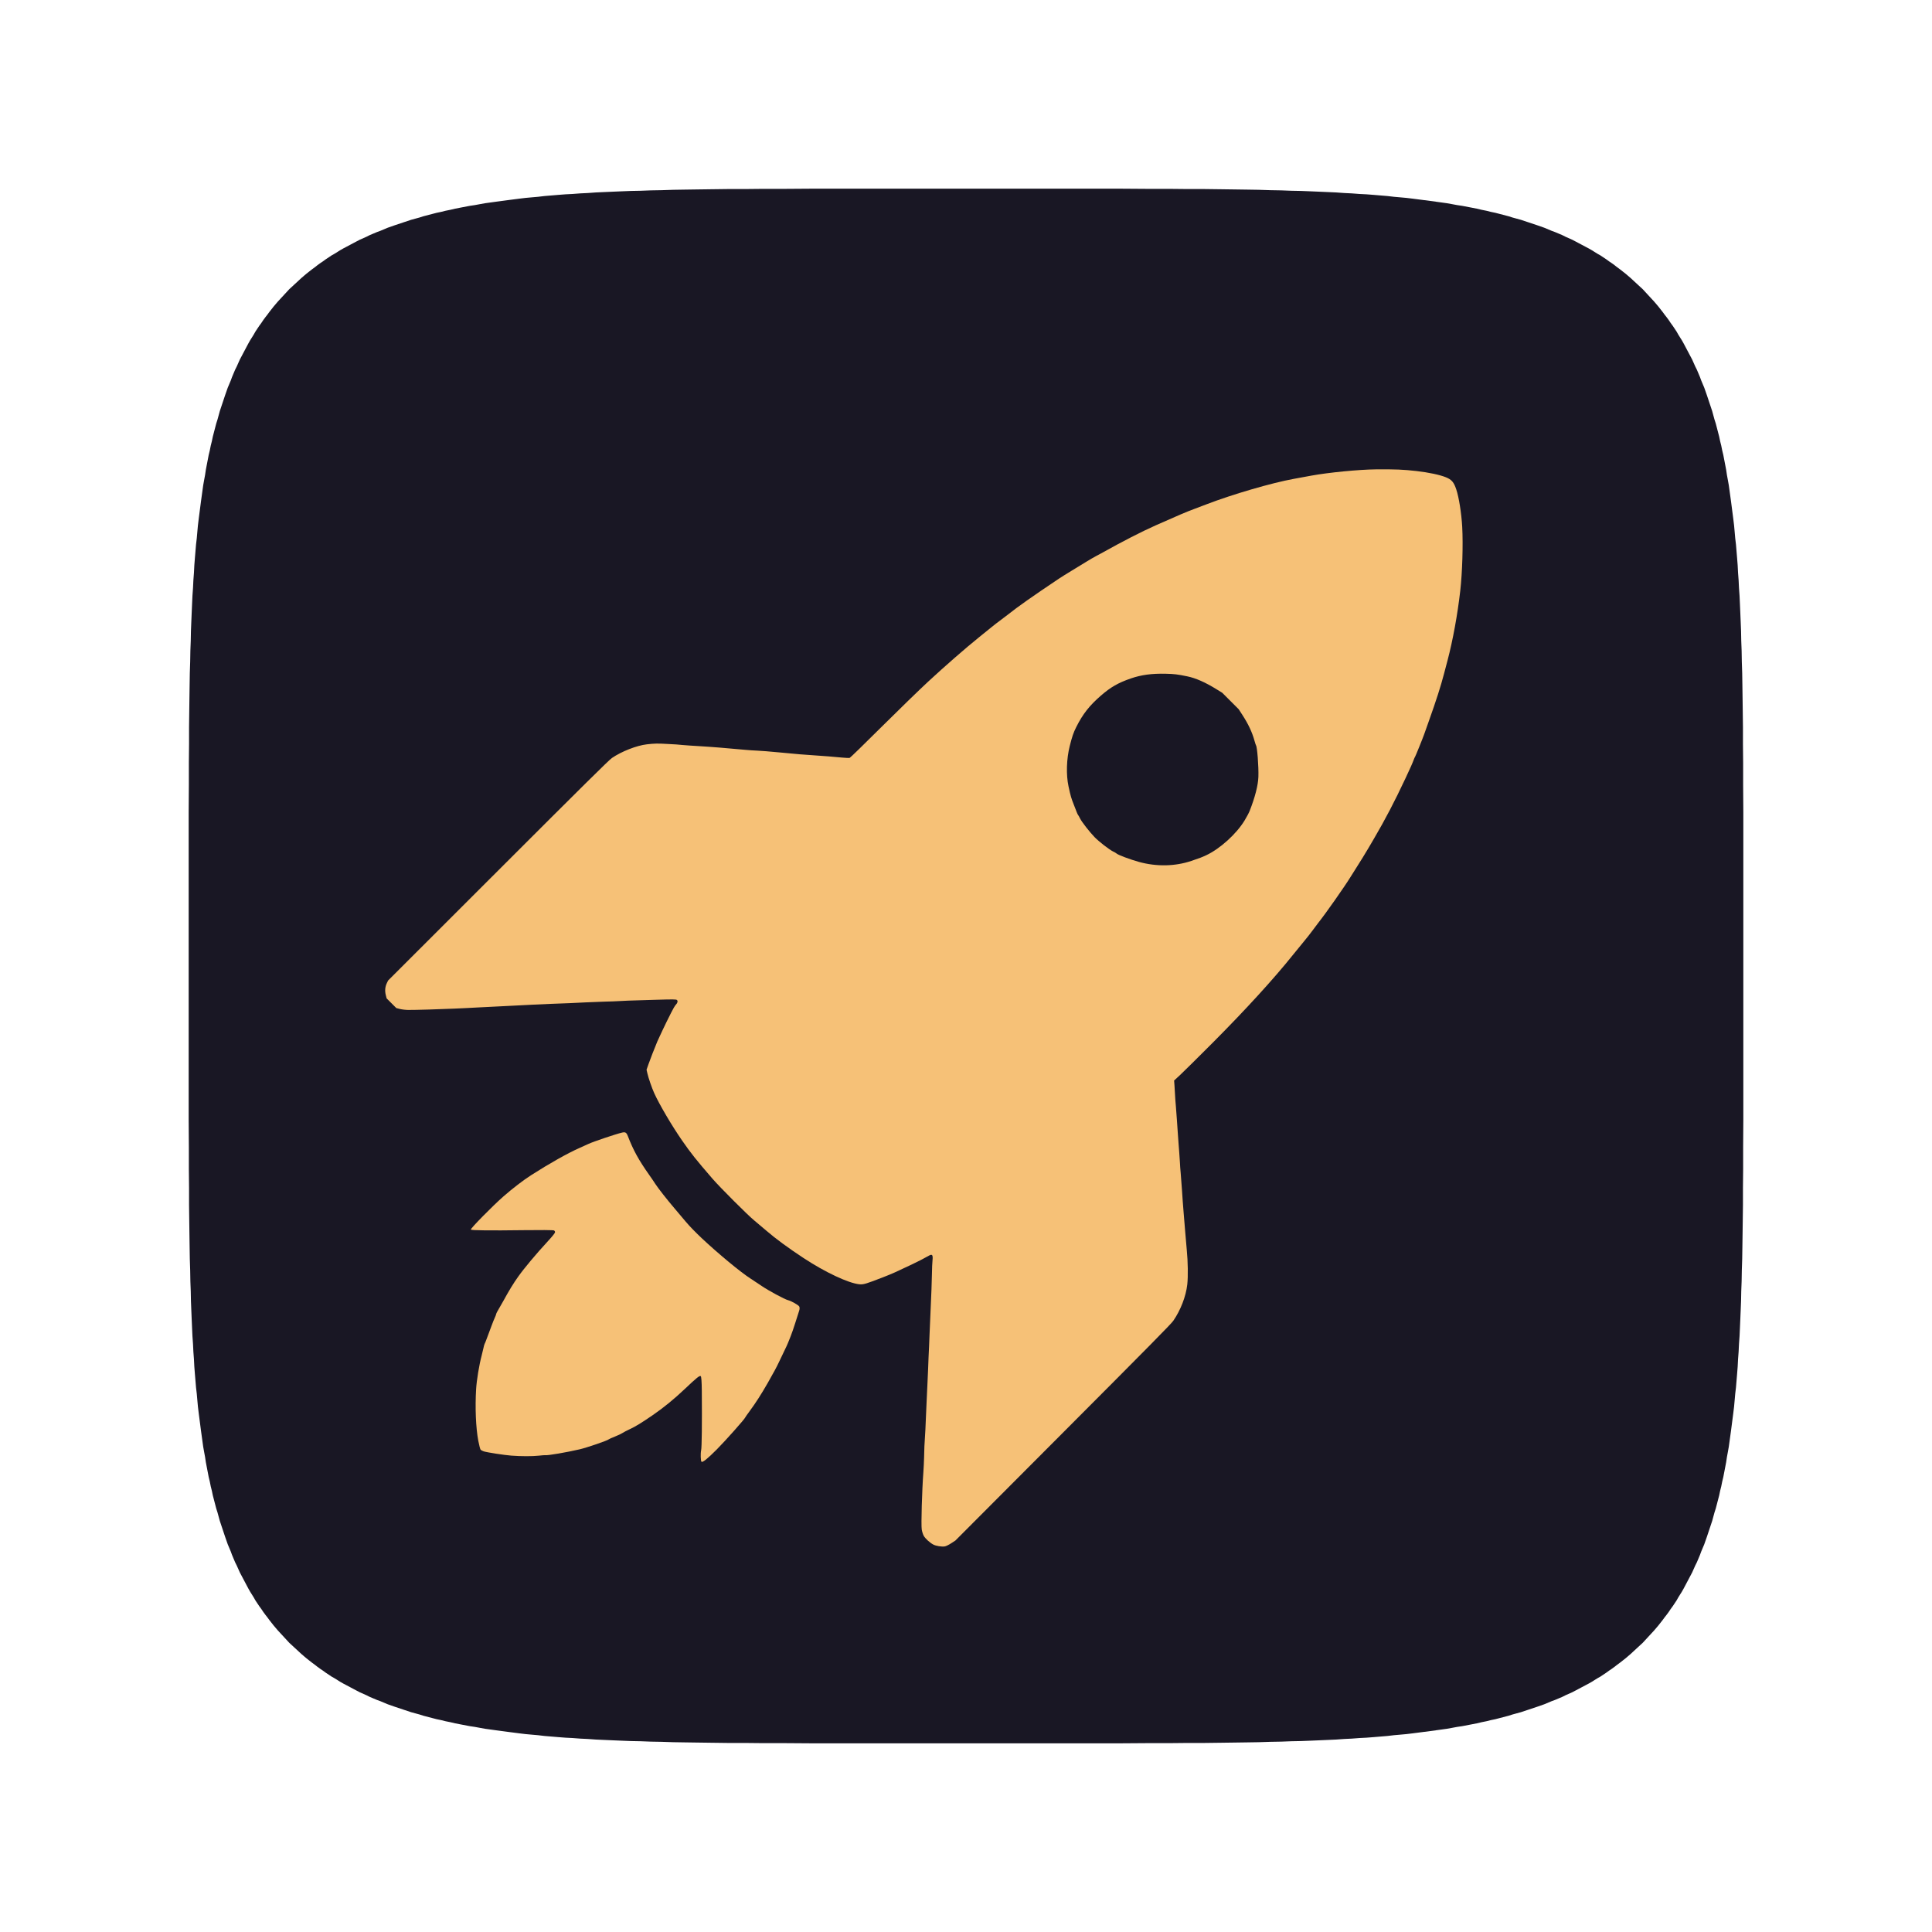
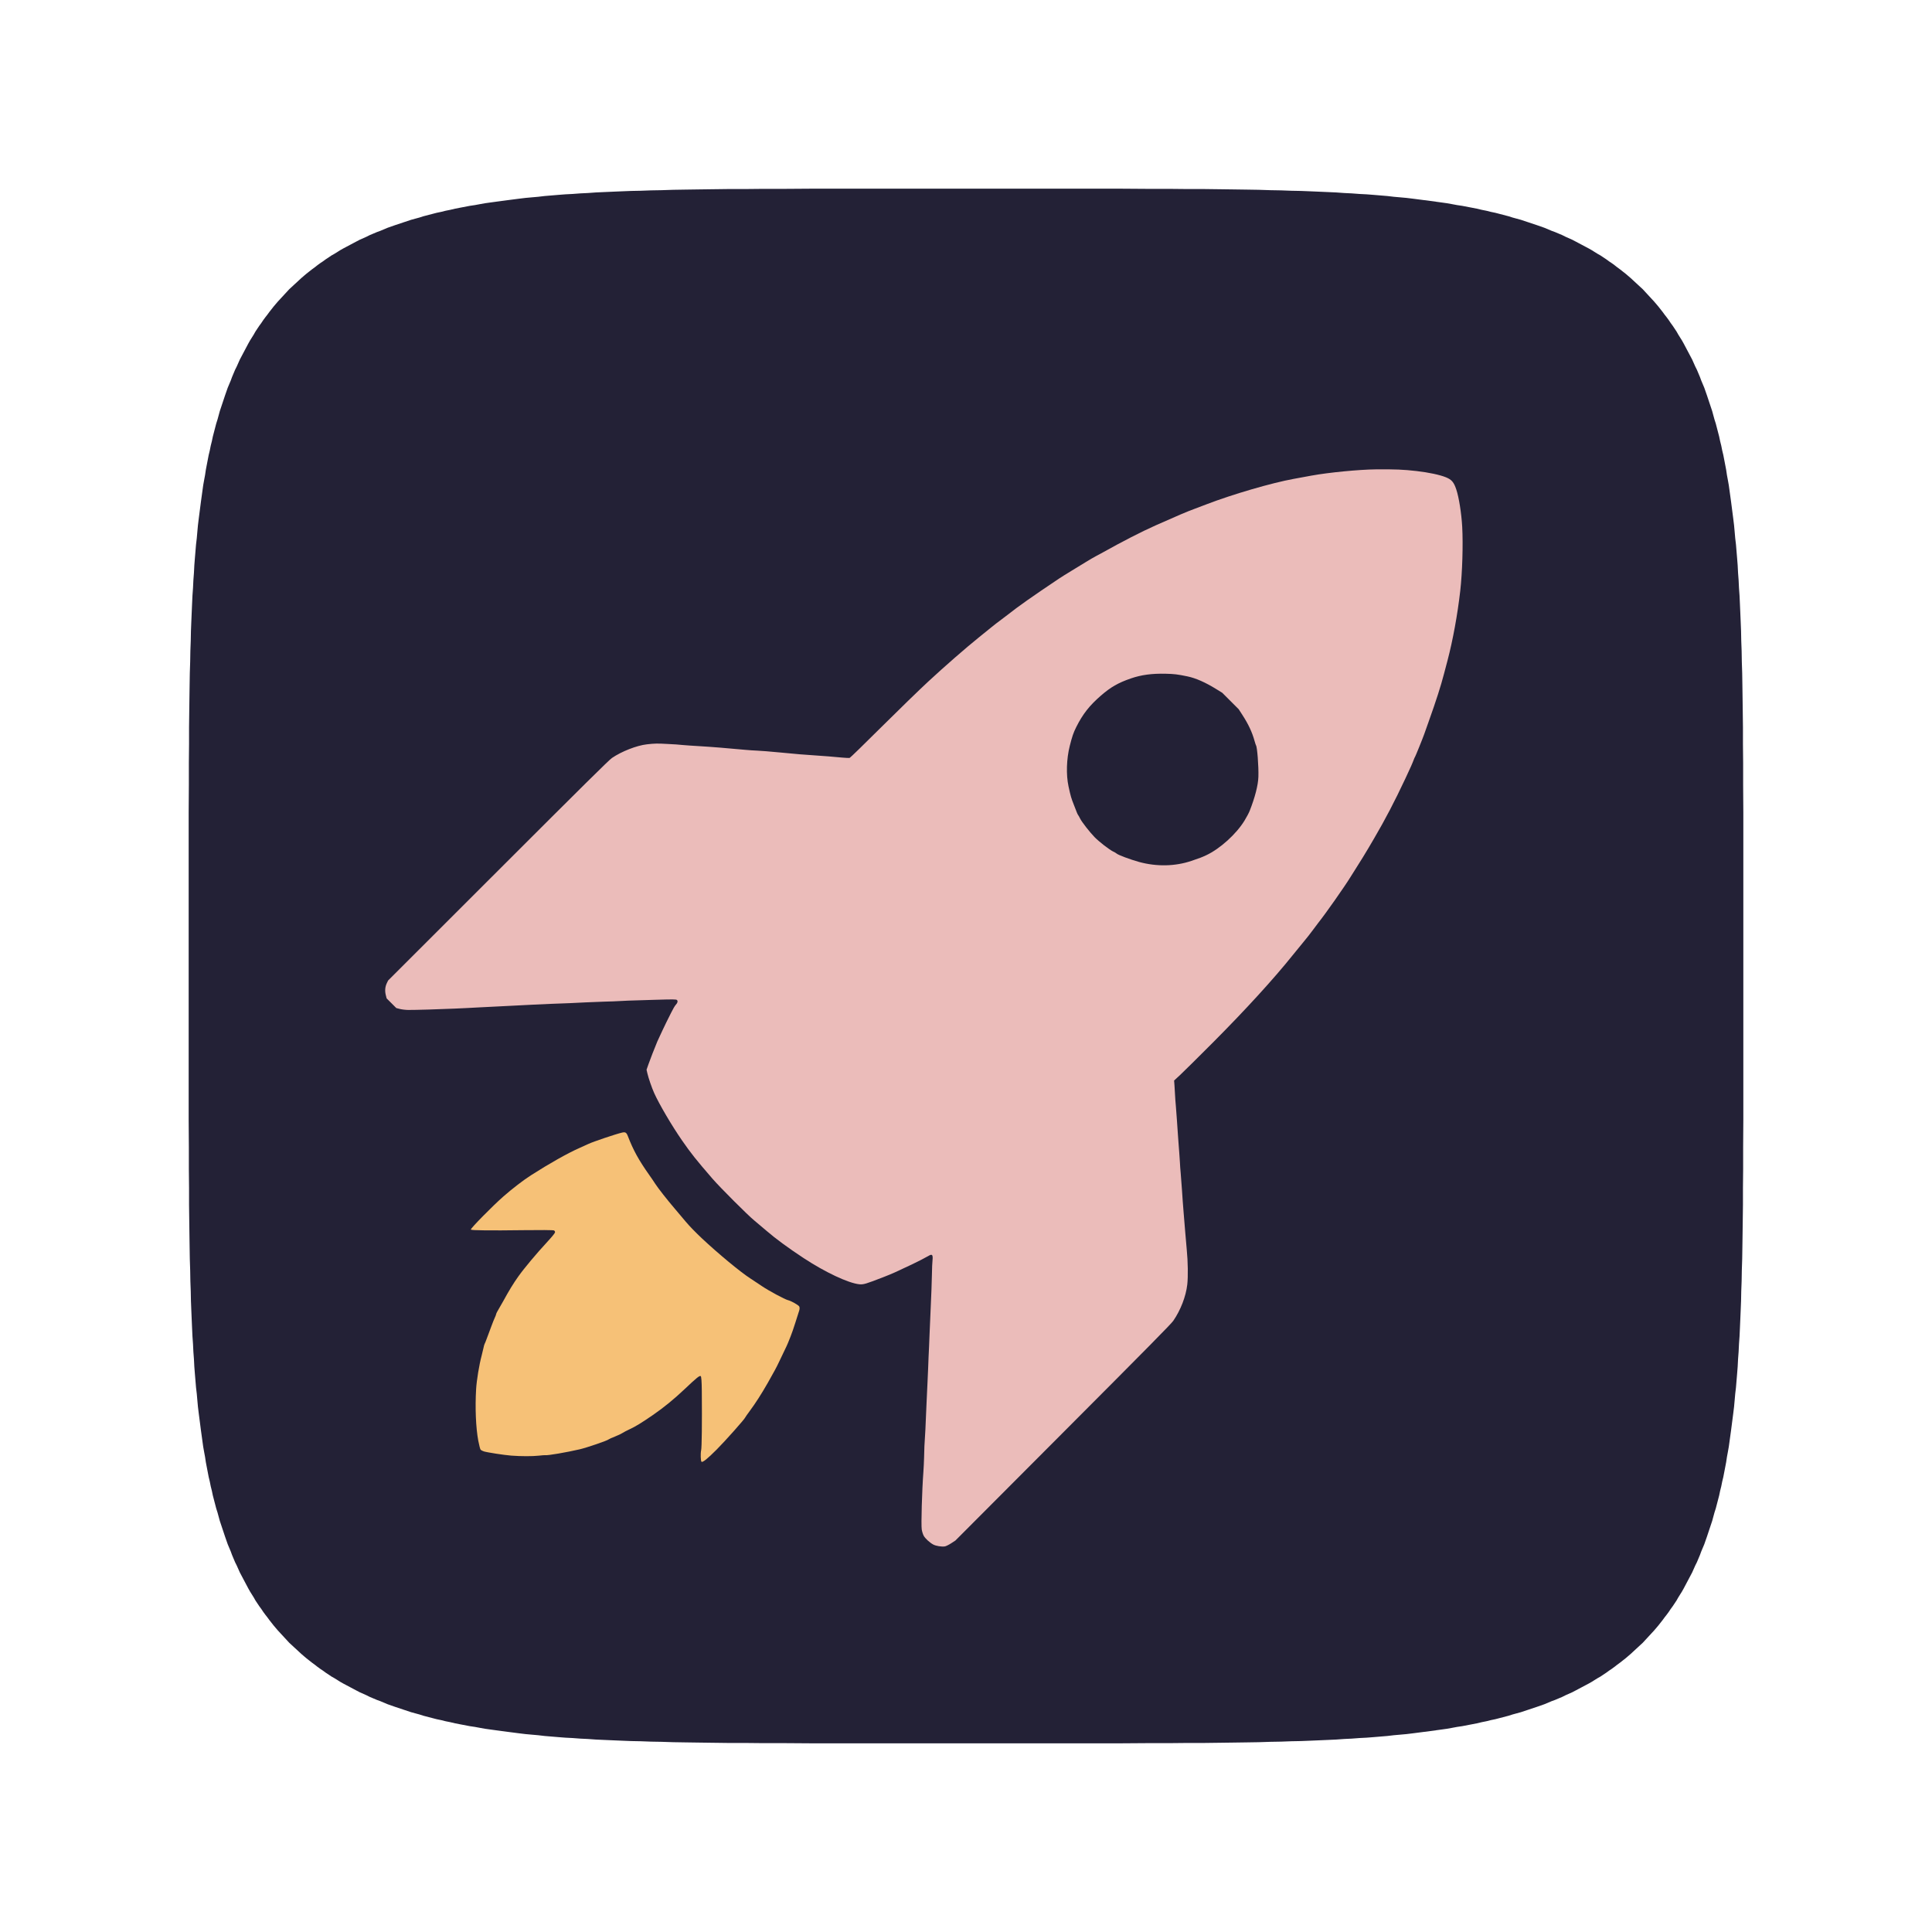
<svg xmlns="http://www.w3.org/2000/svg" viewBox="0 0 1024 1024">
-   <path id="shape" fill="#191724" d="M924.0 512.0L924.0 573.8L924.0 593.6L923.9 608.0L923.9 619.7L923.8 629.7L923.8 638.6L923.7 646.6L923.6 654.0L923.5 660.9L923.4 667.2L923.2 673.3L923.1 679.0L922.9 684.4L922.8 689.5L922.6 694.5L922.4 699.2L922.2 703.8L922.0 708.2L921.7 712.4L921.5 716.5L921.2 720.5L921.0 724.4L920.7 728.2L920.4 731.8L920.1 735.4L919.7 738.8L919.4 742.2L919.1 745.5L918.7 748.8L918.3 751.9L917.9 755.0L917.5 758.1L917.1 761.0L916.7 763.9L916.3 766.8L915.8 769.6L915.3 772.3L914.9 775.0L914.4 777.6L913.9 780.2L913.4 782.8L912.8 785.3L912.3 787.8L911.7 790.2L911.2 792.6L910.6 794.9L910.0 797.2L909.4 799.5L908.7 801.7L908.1 803.9L907.5 806.1L906.8 808.2L906.1 810.3L905.4 812.4L904.7 814.5L904.0 816.5L903.3 818.5L902.5 820.4L901.7 822.3L901.0 824.2L900.2 826.1L899.4 828.0L898.5 829.8L897.7 831.6L896.9 833.4L896.0 835.1L895.1 836.8L894.2 838.5L893.3 840.2L892.4 841.9L891.5 843.5L890.5 845.1L889.5 846.7L888.6 848.3L887.6 849.8L886.6 851.3L885.5 852.8L884.5 854.3L883.4 855.8L882.3 857.2L881.2 858.7L880.1 860.1L879.0 861.5L877.9 862.8L876.7 864.2L875.5 865.5L874.3 866.8L873.1 868.1L871.9 869.4L870.7 870.7L869.4 871.9L868.1 873.1L866.8 874.3L865.5 875.5L864.2 876.7L862.8 877.9L861.5 879.0L860.1 880.1L858.7 881.2L857.2 882.3L855.8 883.4L854.3 884.5L852.8 885.5L851.3 886.6L849.8 887.6L848.3 888.6L846.7 889.5L845.1 890.5L843.5 891.5L841.9 892.4L840.2 893.3L838.5 894.2L836.8 895.1L835.1 896.0L833.4 896.9L831.6 897.7L829.8 898.5L828.0 899.4L826.1 900.2L824.2 901.0L822.3 901.7L820.4 902.5L818.5 903.3L816.5 904.0L814.5 904.7L812.4 905.4L810.3 906.1L808.2 906.8L806.1 907.5L803.9 908.1L801.7 908.7L799.5 909.4L797.2 910.0L794.9 910.6L792.6 911.2L790.2 911.7L787.8 912.3L785.3 912.8L782.8 913.4L780.2 913.9L777.6 914.4L775.0 914.9L772.3 915.3L769.6 915.8L766.8 916.3L763.9 916.7L761.0 917.1L758.1 917.5L755.0 917.9L751.9 918.3L748.8 918.7L745.5 919.1L742.2 919.4L738.8 919.7L735.4 920.1L731.8 920.4L728.2 920.7L724.4 921.0L720.5 921.2L716.5 921.5L712.4 921.7L708.2 922.0L703.8 922.2L699.2 922.4L694.5 922.6L689.5 922.8L684.4 922.9L679.0 923.1L673.3 923.2L667.2 923.4L660.9 923.5L654.0 923.6L646.6 923.7L638.6 923.8L629.7 923.8L619.7 923.9L608.0 923.9L593.6 924.0L573.8 924.0L512.0 924.0L450.2 924.0L430.4 924.0L416.0 923.9L404.3 923.9L394.3 923.8L385.4 923.8L377.4 923.7L370.0 923.6L363.1 923.5L356.8 923.4L350.7 923.2L345.0 923.1L339.6 922.9L334.5 922.8L329.5 922.6L324.8 922.4L320.2 922.2L315.8 922.0L311.6 921.7L307.5 921.5L303.5 921.2L299.6 921.0L295.8 920.7L292.2 920.4L288.6 920.1L285.2 919.7L281.8 919.4L278.5 919.1L275.2 918.7L272.1 918.3L269.0 917.9L265.9 917.5L263.0 917.1L260.1 916.7L257.2 916.3L254.4 915.8L251.7 915.3L249.0 914.9L246.4 914.4L243.8 913.9L241.2 913.4L238.7 912.8L236.2 912.3L233.8 911.7L231.4 911.2L229.1 910.6L226.8 910.0L224.5 909.4L222.3 908.7L220.1 908.1L217.9 907.5L215.8 906.8L213.7 906.1L211.6 905.4L209.5 904.7L207.5 904.0L205.5 903.3L203.6 902.5L201.7 901.7L199.8 901.0L197.9 900.2L196.0 899.4L194.2 898.5L192.4 897.7L190.6 896.9L188.9 896.0L187.2 895.1L185.5 894.2L183.8 893.3L182.1 892.4L180.5 891.5L178.9 890.5L177.3 889.5L175.7 888.6L174.2 887.6L172.7 886.6L171.2 885.5L169.7 884.5L168.2 883.4L166.8 882.3L165.3 881.2L163.9 880.1L162.5 879.0L161.2 877.9L159.8 876.7L158.5 875.5L157.2 874.3L155.9 873.1L154.6 871.9L153.3 870.7L152.1 869.4L150.9 868.1L149.7 866.8L148.5 865.5L147.3 864.2L146.1 862.8L145.0 861.5L143.9 860.1L142.8 858.7L141.7 857.2L140.6 855.8L139.5 854.3L138.5 852.8L137.4 851.3L136.4 849.8L135.4 848.3L134.5 846.7L133.5 845.1L132.5 843.5L131.6 841.9L130.7 840.2L129.8 838.5L128.9 836.8L128.0 835.1L127.1 833.4L126.3 831.6L125.5 829.8L124.6 828.0L123.8 826.1L123.0 824.2L122.3 822.3L121.5 820.4L120.7 818.5L120.0 816.5L119.3 814.5L118.6 812.4L117.9 810.3L117.2 808.2L116.5 806.1L115.9 803.9L115.3 801.7L114.6 799.5L114.0 797.2L113.4 794.9L112.8 792.6L112.3 790.2L111.7 787.8L111.2 785.3L110.6 782.8L110.1 780.2L109.6 777.6L109.1 775.0L108.7 772.3L108.2 769.6L107.7 766.8L107.3 763.9L106.9 761.0L106.5 758.1L106.1 755.0L105.7 751.9L105.3 748.8L104.9 745.5L104.6 742.2L104.3 738.8L103.9 735.4L103.6 731.8L103.3 728.2L103.0 724.4L102.8 720.5L102.5 716.5L102.3 712.4L102.0 708.2L101.8 703.8L101.6 699.2L101.4 694.5L101.2 689.5L101.1 684.4L100.9 679.0L100.8 673.3L100.6 667.2L100.5 660.9L100.4 654.0L100.3 646.6L100.2 638.6L100.2 629.7L100.1 619.7L100.1 608.0L100.0 593.6L100.0 573.8L100.0 512.0L100.0 450.2L100.0 430.4L100.1 416.0L100.1 404.3L100.2 394.3L100.2 385.4L100.3 377.4L100.4 370.0L100.5 363.1L100.6 356.8L100.8 350.7L100.9 345.0L101.1 339.6L101.2 334.5L101.4 329.5L101.6 324.8L101.8 320.2L102.0 315.8L102.3 311.6L102.5 307.5L102.8 303.5L103.0 299.6L103.3 295.8L103.6 292.2L103.9 288.6L104.3 285.2L104.6 281.8L104.9 278.5L105.3 275.2L105.7 272.1L106.1 269.0L106.5 265.9L106.9 263.0L107.3 260.1L107.7 257.2L108.2 254.4L108.7 251.7L109.1 249.0L109.6 246.4L110.1 243.8L110.6 241.2L111.2 238.7L111.7 236.2L112.3 233.8L112.8 231.4L113.4 229.1L114.0 226.8L114.6 224.5L115.3 222.3L115.9 220.1L116.5 217.9L117.2 215.8L117.9 213.7L118.6 211.6L119.3 209.5L120.0 207.5L120.7 205.5L121.5 203.6L122.3 201.7L123.0 199.8L123.8 197.9L124.6 196.0L125.5 194.2L126.3 192.4L127.1 190.6L128.0 188.9L128.9 187.2L129.8 185.5L130.7 183.8L131.6 182.1L132.5 180.5L133.5 178.9L134.5 177.3L135.4 175.7L136.4 174.2L137.4 172.7L138.5 171.2L139.5 169.7L140.6 168.2L141.7 166.8L142.8 165.3L143.9 163.9L145.0 162.5L146.1 161.2L147.3 159.8L148.5 158.5L149.7 157.2L150.9 155.9L152.1 154.6L153.3 153.3L154.6 152.1L155.9 150.9L157.2 149.7L158.5 148.5L159.8 147.3L161.2 146.1L162.5 145.0L163.9 143.9L165.3 142.8L166.8 141.7L168.2 140.6L169.7 139.5L171.2 138.5L172.7 137.4L174.2 136.4L175.7 135.4L177.3 134.5L178.9 133.5L180.5 132.5L182.1 131.6L183.8 130.7L185.5 129.8L187.2 128.9L188.9 128.0L190.6 127.1L192.4 126.3L194.2 125.5L196.0 124.6L197.9 123.8L199.8 123.0L201.7 122.3L203.6 121.5L205.5 120.7L207.5 120.0L209.5 119.3L211.6 118.6L213.7 117.9L215.8 117.2L217.9 116.5L220.1 115.9L222.3 115.3L224.5 114.6L226.8 114.0L229.1 113.4L231.4 112.8L233.8 112.3L236.2 111.7L238.7 111.2L241.2 110.6L243.8 110.1L246.4 109.6L249.0 109.1L251.7 108.7L254.4 108.2L257.2 107.7L260.1 107.3L263.0 106.9L265.9 106.5L269.0 106.1L272.1 105.7L275.2 105.3L278.5 104.9L281.8 104.6L285.2 104.3L288.6 103.9L292.2 103.6L295.8 103.3L299.6 103.0L303.5 102.8L307.5 102.5L311.6 102.3L315.8 102.0L320.2 101.8L324.8 101.6L329.5 101.4L334.5 101.2L339.6 101.1L345.0 100.9L350.7 100.8L356.8 100.6L363.1 100.5L370.0 100.4L377.4 100.3L385.4 100.2L394.3 100.2L404.3 100.1L416.0 100.1L430.4 100.0L450.2 100.0L512.0 100.0L573.8 100.0L593.6 100.0L608.0 100.1L619.7 100.1L629.7 100.2L638.6 100.2L646.6 100.3L654.0 100.4L660.9 100.5L667.2 100.6L673.3 100.8L679.0 100.9L684.4 101.1L689.5 101.2L694.5 101.4L699.2 101.6L703.8 101.8L708.2 102.0L712.4 102.3L716.5 102.5L720.5 102.8L724.4 103.0L728.2 103.3L731.8 103.6L735.4 103.9L738.8 104.3L742.2 104.6L745.5 104.9L748.8 105.3L751.9 105.7L755.0 106.1L758.1 106.5L761.0 106.9L763.9 107.3L766.8 107.7L769.6 108.2L772.3 108.7L775.0 109.1L777.6 109.6L780.2 110.1L782.8 110.6L785.3 111.2L787.8 111.7L790.2 112.3L792.6 112.8L794.9 113.4L797.2 114.0L799.5 114.6L801.7 115.3L803.9 115.9L806.1 116.5L808.2 117.2L810.3 117.9L812.4 118.6L814.5 119.3L816.5 120.0L818.5 120.7L820.4 121.5L822.3 122.3L824.2 123.0L826.1 123.8L828.0 124.6L829.8 125.5L831.6 126.3L833.4 127.1L835.1 128.0L836.8 128.9L838.5 129.8L840.2 130.7L841.9 131.6L843.5 132.5L845.1 133.5L846.7 134.5L848.3 135.4L849.8 136.4L851.3 137.4L852.8 138.5L854.3 139.5L855.8 140.6L857.2 141.7L858.7 142.8L860.1 143.9L861.5 145.0L862.8 146.1L864.2 147.3L865.5 148.5L866.8 149.7L868.1 150.9L869.4 152.1L870.7 153.3L871.9 154.6L873.1 155.9L874.3 157.2L875.5 158.5L876.7 159.8L877.9 161.2L879.0 162.5L880.1 163.9L881.2 165.3L882.3 166.8L883.4 168.2L884.5 169.7L885.5 171.2L886.6 172.7L887.6 174.2L888.6 175.7L889.5 177.3L890.5 178.9L891.5 180.5L892.4 182.1L893.3 183.8L894.2 185.5L895.1 187.2L896.0 188.9L896.9 190.6L897.7 192.4L898.5 194.2L899.4 196.0L900.2 197.9L901.0 199.8L901.7 201.7L902.5 203.6L903.3 205.5L904.0 207.5L904.7 209.5L905.4 211.6L906.1 213.7L906.8 215.8L907.5 217.9L908.1 220.1L908.7 222.3L909.4 224.5L910.0 226.8L910.6 229.1L911.2 231.4L911.7 233.8L912.3 236.2L912.8 238.7L913.4 241.2L913.9 243.8L914.4 246.4L914.9 249.0L915.3 251.7L915.8 254.4L916.3 257.2L916.7 260.1L917.1 263.0L917.5 265.9L917.9 269.0L918.3 272.1L918.7 275.2L919.1 278.5L919.4 281.8L919.7 285.2L920.1 288.6L920.4 292.2L920.7 295.8L921.0 299.6L921.2 303.5L921.5 307.5L921.7 311.6L922.0 315.8L922.2 320.2L922.4 324.8L922.6 329.5L922.8 334.5L922.9 339.6L923.1 345.0L923.2 350.7L923.4 356.8L923.5 363.1L923.6 370.0L923.7 377.4L923.8 385.4L923.8 394.3L923.9 404.3L923.9 416.0L924.0 430.4L924.0 450.2Z" />
+   <path id="shape" fill="#232136" d="M924.0 512.0L924.0 573.8L924.0 593.6L923.9 608.0L923.9 619.7L923.8 629.7L923.8 638.6L923.7 646.6L923.6 654.0L923.5 660.9L923.4 667.2L923.2 673.3L923.1 679.0L922.9 684.4L922.8 689.5L922.6 694.5L922.4 699.2L922.2 703.8L922.0 708.2L921.7 712.4L921.5 716.5L921.2 720.5L921.0 724.4L920.7 728.2L920.4 731.8L920.1 735.4L919.7 738.8L919.4 742.2L919.1 745.5L918.7 748.8L918.3 751.9L917.9 755.0L917.5 758.1L917.1 761.0L916.7 763.9L916.3 766.8L915.8 769.6L915.3 772.3L914.9 775.0L914.4 777.6L913.9 780.2L913.4 782.8L912.8 785.3L912.3 787.8L911.7 790.2L911.2 792.6L910.6 794.9L910.0 797.2L909.4 799.5L908.7 801.7L908.1 803.9L907.5 806.1L906.8 808.2L906.1 810.3L905.4 812.4L904.7 814.5L904.0 816.5L903.3 818.5L902.5 820.4L901.7 822.3L901.0 824.2L900.2 826.1L899.4 828.0L898.5 829.8L897.7 831.6L896.9 833.4L896.0 835.1L895.1 836.8L894.2 838.5L893.3 840.2L892.4 841.9L891.5 843.5L890.5 845.1L889.5 846.7L888.6 848.3L887.6 849.8L886.6 851.3L885.5 852.8L884.5 854.3L883.4 855.8L882.3 857.2L881.2 858.7L880.1 860.1L879.0 861.5L877.9 862.8L876.7 864.2L875.5 865.5L874.3 866.8L873.1 868.1L871.9 869.4L870.7 870.7L869.4 871.9L868.1 873.1L866.8 874.3L865.5 875.5L864.2 876.7L862.8 877.9L861.5 879.0L860.1 880.1L858.7 881.2L857.2 882.3L855.8 883.4L854.3 884.5L852.8 885.5L851.3 886.6L849.8 887.6L848.3 888.6L846.7 889.5L845.1 890.5L843.5 891.5L841.9 892.4L840.2 893.3L838.5 894.2L836.8 895.1L835.1 896.0L833.4 896.9L831.6 897.7L829.8 898.5L828.0 899.4L826.1 900.2L824.2 901.0L822.3 901.7L820.4 902.5L818.5 903.3L816.5 904.0L814.5 904.7L812.4 905.4L810.3 906.1L808.2 906.8L806.1 907.5L803.9 908.1L801.7 908.7L799.5 909.4L797.2 910.0L794.9 910.6L792.6 911.2L790.2 911.7L787.8 912.3L785.3 912.8L782.8 913.4L780.2 913.9L777.6 914.4L775.0 914.9L772.3 915.3L769.6 915.8L766.8 916.3L763.9 916.7L761.0 917.1L758.1 917.5L755.0 917.9L751.9 918.3L748.8 918.7L745.5 919.1L742.2 919.4L738.8 919.7L735.4 920.1L731.8 920.4L728.2 920.7L724.4 921.0L720.5 921.2L716.5 921.5L712.4 921.7L708.2 922.0L703.8 922.2L699.2 922.4L694.5 922.6L689.5 922.8L684.4 922.9L679.0 923.1L673.3 923.2L667.2 923.4L660.9 923.5L654.0 923.6L646.6 923.7L638.6 923.8L629.7 923.8L619.7 923.9L608.0 923.9L593.6 924.0L573.8 924.0L512.0 924.0L450.2 924.0L430.4 924.0L416.0 923.9L404.3 923.9L394.3 923.8L385.4 923.8L377.4 923.7L370.0 923.6L363.1 923.5L356.8 923.4L350.7 923.2L345.0 923.1L339.6 922.9L334.5 922.8L329.5 922.6L324.8 922.4L320.2 922.2L315.8 922.0L311.6 921.7L307.5 921.5L303.5 921.2L299.6 921.0L295.8 920.7L292.2 920.4L288.6 920.1L285.2 919.7L281.8 919.4L278.5 919.1L275.2 918.7L272.1 918.3L269.0 917.9L265.9 917.5L263.0 917.1L260.1 916.7L257.2 916.3L254.4 915.8L251.7 915.3L249.0 914.9L246.4 914.4L243.8 913.9L241.2 913.4L238.7 912.8L236.2 912.3L233.8 911.7L231.4 911.2L229.1 910.6L226.8 910.0L224.5 909.4L222.3 908.7L220.1 908.1L217.9 907.5L215.8 906.8L213.7 906.1L211.6 905.4L209.5 904.7L207.5 904.0L205.5 903.3L203.6 902.5L201.7 901.7L199.8 901.0L197.9 900.2L196.0 899.4L194.2 898.5L192.4 897.7L190.6 896.9L188.9 896.0L187.2 895.1L185.5 894.2L183.8 893.3L182.1 892.4L180.5 891.5L178.9 890.5L177.3 889.5L175.7 888.6L174.2 887.6L172.7 886.6L171.2 885.5L169.7 884.5L168.2 883.4L166.8 882.3L165.3 881.2L163.9 880.1L162.5 879.0L161.2 877.9L159.8 876.7L158.5 875.5L157.2 874.3L155.9 873.1L154.6 871.9L153.3 870.7L152.1 869.4L150.9 868.1L149.7 866.8L148.5 865.5L147.3 864.2L146.1 862.8L145.0 861.5L143.9 860.1L142.8 858.7L141.7 857.2L140.6 855.8L139.5 854.3L138.5 852.8L137.4 851.3L136.4 849.8L135.4 848.3L134.5 846.7L133.5 845.1L132.5 843.5L131.6 841.9L130.7 840.2L129.8 838.5L128.9 836.8L128.0 835.1L127.1 833.4L126.3 831.6L125.5 829.8L124.6 828.0L123.8 826.1L123.0 824.2L122.3 822.3L121.5 820.4L120.7 818.5L120.0 816.5L119.3 814.5L118.6 812.4L117.9 810.3L117.2 808.2L116.5 806.1L115.9 803.9L115.3 801.7L114.6 799.5L114.0 797.2L113.4 794.9L112.8 792.6L112.3 790.2L111.7 787.8L111.2 785.3L110.6 782.8L110.1 780.2L109.6 777.6L109.1 775.0L108.7 772.3L108.2 769.6L107.7 766.8L107.3 763.9L106.9 761.0L106.5 758.1L106.1 755.0L105.7 751.9L105.3 748.8L104.9 745.5L104.6 742.2L104.3 738.8L103.9 735.4L103.6 731.8L103.3 728.2L103.0 724.4L102.8 720.5L102.5 716.5L102.3 712.4L102.0 708.2L101.8 703.8L101.6 699.2L101.4 694.5L101.2 689.5L101.1 684.4L100.9 679.0L100.8 673.3L100.6 667.2L100.5 660.9L100.4 654.0L100.3 646.6L100.2 638.6L100.2 629.7L100.1 619.7L100.1 608.0L100.0 593.6L100.0 573.8L100.0 512.0L100.0 450.2L100.0 430.4L100.1 416.0L100.1 404.3L100.2 394.3L100.2 385.4L100.3 377.4L100.4 370.0L100.5 363.1L100.6 356.8L100.8 350.7L100.9 345.0L101.1 339.6L101.2 334.5L101.4 329.5L101.6 324.8L101.8 320.2L102.0 315.8L102.3 311.6L102.5 307.5L102.8 303.5L103.0 299.6L103.3 295.8L103.6 292.2L103.9 288.6L104.3 285.2L104.6 281.8L104.9 278.5L105.3 275.2L105.7 272.1L106.1 269.0L106.5 265.9L106.9 263.0L107.3 260.1L107.7 257.2L108.2 254.4L108.7 251.7L109.1 249.0L109.6 246.4L110.1 243.8L110.6 241.2L111.2 238.7L111.7 236.2L112.3 233.8L112.8 231.4L113.4 229.1L114.0 226.8L114.6 224.5L115.3 222.3L115.9 220.1L116.5 217.9L117.2 215.8L117.9 213.7L118.6 211.6L119.3 209.5L120.0 207.5L120.7 205.5L121.5 203.6L122.3 201.7L123.0 199.8L123.8 197.9L124.6 196.0L125.5 194.2L126.3 192.4L127.1 190.6L128.0 188.9L128.9 187.2L129.8 185.5L130.7 183.8L131.6 182.1L132.5 180.5L133.5 178.9L134.5 177.3L135.4 175.7L136.4 174.2L137.4 172.7L138.5 171.2L139.5 169.7L140.6 168.2L141.7 166.8L142.8 165.3L143.9 163.9L145.0 162.5L146.1 161.2L147.3 159.8L148.5 158.5L149.7 157.2L150.9 155.9L152.1 154.6L153.3 153.3L154.6 152.1L155.9 150.9L157.2 149.7L158.5 148.5L159.8 147.3L161.2 146.1L162.5 145.0L163.9 143.9L165.3 142.8L166.8 141.7L168.2 140.6L169.7 139.5L171.2 138.5L172.7 137.4L174.2 136.4L175.7 135.4L177.3 134.5L178.9 133.5L180.5 132.5L182.1 131.6L183.8 130.7L185.5 129.8L187.2 128.9L188.9 128.0L190.6 127.1L192.4 126.3L194.2 125.5L196.0 124.6L197.9 123.8L199.8 123.0L201.7 122.3L203.6 121.5L205.5 120.7L207.5 120.0L209.5 119.3L211.6 118.6L213.7 117.9L215.8 117.2L217.9 116.5L220.1 115.9L222.3 115.3L224.5 114.6L226.8 114.0L229.1 113.4L231.4 112.8L233.8 112.3L236.2 111.7L238.7 111.2L241.2 110.6L243.8 110.1L246.4 109.6L249.0 109.1L251.7 108.7L254.4 108.2L257.2 107.7L260.1 107.3L263.0 106.9L265.9 106.5L269.0 106.1L272.1 105.7L275.2 105.3L278.5 104.9L281.8 104.6L285.2 104.3L288.6 103.9L292.2 103.6L295.8 103.3L299.6 103.0L303.5 102.8L307.5 102.5L311.6 102.3L315.8 102.0L320.2 101.8L324.8 101.6L329.5 101.4L334.5 101.2L339.6 101.1L345.0 100.9L350.7 100.8L356.8 100.6L363.1 100.5L370.0 100.4L377.4 100.3L385.4 100.2L394.3 100.2L404.3 100.1L416.0 100.1L430.4 100.0L450.2 100.0L512.0 100.0L573.8 100.0L593.6 100.0L608.0 100.1L619.7 100.1L629.7 100.2L638.6 100.2L646.6 100.3L654.0 100.4L660.9 100.5L667.2 100.6L673.3 100.8L679.0 100.9L684.4 101.1L689.5 101.2L694.5 101.4L699.2 101.6L703.8 101.8L708.2 102.0L712.4 102.3L716.5 102.5L720.5 102.8L724.4 103.0L728.2 103.3L731.8 103.6L735.4 103.9L738.8 104.3L742.2 104.6L745.5 104.9L748.8 105.3L751.9 105.7L755.0 106.1L758.1 106.5L761.0 106.9L763.9 107.3L766.8 107.7L769.6 108.2L772.3 108.7L775.0 109.1L777.6 109.6L780.2 110.1L782.8 110.6L785.3 111.2L787.8 111.7L790.2 112.3L792.6 112.8L794.9 113.4L797.2 114.0L799.5 114.6L801.7 115.3L803.9 115.9L806.1 116.5L808.2 117.2L810.3 117.9L812.4 118.6L814.5 119.3L816.5 120.0L818.5 120.7L820.4 121.5L822.3 122.3L824.2 123.0L826.1 123.8L828.0 124.6L829.8 125.5L831.6 126.3L833.4 127.1L835.1 128.0L836.8 128.9L838.5 129.8L840.2 130.7L841.9 131.6L843.5 132.5L845.1 133.5L846.7 134.5L848.3 135.4L849.8 136.4L851.3 137.4L852.8 138.5L854.3 139.5L855.8 140.6L857.2 141.7L858.7 142.8L860.1 143.9L861.5 145.0L862.8 146.1L864.2 147.3L865.5 148.5L866.8 149.7L868.1 150.9L869.4 152.1L870.7 153.3L871.9 154.6L873.1 155.9L874.3 157.2L875.5 158.5L876.7 159.8L877.9 161.2L879.0 162.5L880.1 163.9L881.2 165.3L882.3 166.8L883.4 168.2L884.5 169.7L885.5 171.2L886.6 172.7L887.6 174.2L888.6 175.7L889.5 177.3L890.5 178.9L891.5 180.5L892.4 182.1L893.3 183.8L894.2 185.5L895.1 187.2L896.0 188.9L896.9 190.6L897.7 192.4L898.5 194.2L899.4 196.0L900.2 197.9L901.0 199.8L901.7 201.7L902.5 203.6L903.3 205.5L904.0 207.5L904.7 209.5L905.4 211.6L906.1 213.7L906.8 215.8L907.5 217.9L908.1 220.1L908.7 222.3L909.4 224.5L910.0 226.8L910.6 229.1L911.2 231.4L911.7 233.8L912.3 236.2L912.8 238.7L913.4 241.2L913.9 243.8L914.4 246.4L914.9 249.0L915.3 251.7L915.8 254.4L916.3 257.2L916.7 260.1L917.1 263.0L917.5 265.9L917.9 269.0L918.3 272.1L918.7 275.2L919.1 278.5L919.4 281.8L919.7 285.2L920.1 288.6L920.4 292.2L920.7 295.8L921.0 299.6L921.2 303.5L921.5 307.5L921.7 311.6L922.0 315.8L922.2 320.2L922.4 324.8L922.6 329.5L922.8 334.5L922.9 339.6L923.1 345.0L923.2 350.7L923.4 356.8L923.5 363.1L923.6 370.0L923.7 377.4L923.8 385.4L923.8 394.3L923.9 404.3L923.9 416.0L924.0 430.4L924.0 450.2Z" />
  <g id="mark" transform="translate(512 512) rotate(45) scale(1.45) translate(-512 -520)">
-     <path id="body" fill="#f6c177" fill-rule="evenodd" d="M648.38 678.21C647.83 678.06 646.85 677.55 646.21 677.09C644.80 676.06 636.19 666.94 631.77 661.80C630.91 660.80 629.33 659.06 628.26 657.93C627.19 656.80 625.89 655.42 625.38 654.88C624.86 654.33 623.76 653.09 622.93 652.12C622.10 651.16 620.63 649.53 619.65 648.49C618.67 647.45 616.36 644.93 614.50 642.87C612.64 640.82 610.35 638.29 609.39 637.26C608.44 636.22 607.10 634.76 606.41 634.00C605.72 633.24 604.41 631.84 603.51 630.87C602.61 629.91 601.38 628.56 600.78 627.87C600.18 627.19 598.83 625.72 597.78 624.62C596.73 623.51 593.69 620.19 591.01 617.24C588.34 614.29 584.78 610.47 583.12 608.75C581.45 607.03 579.72 605.15 579.27 604.56C578.82 603.98 578.25 603.50 577.99 603.50C577.65 603.50 577.45 603.79 577.25 604.56C576.92 605.85 575.99 608.76 575.15 611.12C573.01 617.15 572.41 618.71 571.13 621.62C568.30 628.07 567.86 628.87 566.70 629.83C563.58 632.38 554.76 635.56 545.50 637.47C539.02 638.81 533.13 639.71 528.88 640.01C526.95 640.15 524.34 640.37 523.07 640.50C520.21 640.81 505.71 640.81 501.50 640.51C492.17 639.83 489.42 639.52 483.62 638.47C477.19 637.30 468.49 635.04 464.25 633.44C462.32 632.71 458.83 631.01 457.43 630.12L456.24 629.38L455.28 627.38C454.75 626.27 454.01 624.64 453.63 623.75C453.26 622.86 452.80 621.79 452.62 621.38C452.02 620.06 451.45 618.65 451.11 617.62C450.92 617.08 450.47 615.84 450.11 614.88C449.75 613.91 449.29 612.62 449.10 612.00C448.91 611.38 448.37 609.75 447.89 608.38C447.41 607.00 447.01 605.48 447.01 604.99C447.00 604.08 446.64 603.50 446.09 603.50C445.70 603.50 445.01 604.18 440.12 609.37C433.49 616.40 432.40 617.58 431.39 618.75C430.85 619.37 429.23 621.13 427.77 622.65C426.32 624.18 424.24 626.43 423.15 627.65C421.12 629.93 417.50 633.87 414.35 637.23C413.37 638.27 411.40 640.43 409.97 642.03C408.54 643.62 405.65 646.83 403.54 649.15C401.43 651.47 398.45 654.77 396.91 656.48C395.38 658.19 393.96 659.77 393.75 659.99C393.54 660.20 392.25 661.62 390.89 663.13C387.67 666.67 380.73 674.04 379.18 675.54C378.52 676.19 377.45 677.03 376.80 677.42L375.62 678.12L373.12 678.12L370.62 678.12L369.50 677.45C368.16 676.64 367.21 675.49 366.73 674.12L366.38 673.12L366.40 616.25C366.41 572.40 366.48 559.00 366.72 557.75C367.51 553.55 369.89 548.12 372.21 545.20C373.97 542.98 374.76 542.16 377.47 539.75C378.63 538.72 379.69 537.76 379.85 537.62C380.00 537.49 380.80 536.82 381.63 536.13C382.45 535.45 384.59 533.59 386.38 531.99C389.35 529.34 394.62 524.86 399.10 521.16C400.08 520.35 401.55 519.06 402.38 518.29C403.21 517.51 406.02 515.12 408.63 512.97C411.24 510.82 413.82 508.67 414.38 508.19C422.08 501.51 423.77 500.06 426.05 498.20C427.11 497.33 428.05 496.46 428.15 496.25C428.25 496.04 428.35 488.73 428.37 480.00C428.40 471.27 428.55 460.58 428.72 456.25C429.03 448.15 429.74 437.70 430.39 431.75C430.60 429.89 430.88 427.25 431.01 425.88C431.15 424.50 431.37 422.76 431.50 422.00C431.63 421.24 431.85 419.61 432.00 418.38C432.55 413.58 433.61 407.46 435.90 395.88C436.09 394.91 436.63 392.55 437.11 390.62C437.58 388.70 438.26 385.89 438.62 384.38C438.98 382.86 439.43 381.18 439.61 380.62C439.79 380.07 440.18 378.78 440.47 377.75C442.62 370.10 445.11 362.35 447.12 357.12C450.26 348.93 451.74 345.28 452.86 342.88C453.18 342.19 454.07 340.22 454.83 338.50C458.94 329.25 466.13 316.13 470.79 309.40C471.74 308.01 473.42 305.58 474.51 304.00C478.15 298.73 485.27 290.08 489.55 285.72C494.49 280.69 496.74 278.62 500.50 275.63C503.96 272.88 507.54 270.55 509.74 269.63C511.81 268.76 513.04 268.85 515.52 270.09C518.22 271.42 523.06 274.94 526.74 278.23C531.57 282.56 538.59 290.02 542.77 295.27C548.18 302.07 553.64 309.97 557.45 316.50C558.61 318.49 559.79 320.52 560.07 321.00C562.40 324.97 564.85 329.72 568.48 337.38C569.33 339.16 570.24 341.07 570.50 341.62C571.24 343.16 574.00 349.68 574.00 349.87C574.00 349.97 574.16 350.40 574.36 350.84C575.06 352.38 575.56 353.68 577.12 358.00C580.33 366.91 582.46 373.70 584.53 381.62C584.81 382.73 585.25 384.41 585.51 385.38C586.08 387.57 586.82 390.67 587.50 393.75C587.79 395.06 588.18 396.80 588.38 397.62C589.34 401.63 591.45 413.73 591.89 417.75C591.98 418.51 592.20 420.08 592.39 421.25C592.58 422.42 592.85 424.67 592.99 426.25C593.13 427.83 593.41 430.64 593.62 432.50C594.87 443.76 595.56 458.96 595.60 475.88C595.61 483.57 595.57 491.21 595.51 492.84L595.39 495.81L596.74 496.97C597.48 497.60 598.65 498.65 599.35 499.29C600.05 499.93 601.48 501.17 602.54 502.04C603.59 502.91 605.33 504.41 606.42 505.38C607.51 506.34 609.12 507.74 610.00 508.50C610.89 509.26 612.12 510.33 612.75 510.88C613.37 511.44 614.55 512.45 615.37 513.13C616.19 513.82 617.43 514.90 618.12 515.53C618.81 516.17 620.11 517.29 621.00 518.02C621.89 518.75 624.03 520.59 625.76 522.11C627.48 523.63 630.22 526.00 631.86 527.38C633.50 528.75 636.01 530.89 637.45 532.12C638.89 533.36 641.15 535.26 642.46 536.33C645.78 539.05 649.71 542.87 651.51 545.12C654.24 548.55 656.42 553.46 657.28 558.12C657.54 559.51 657.62 571.34 657.68 615.55L657.76 671.23L657.38 673.05C657.17 674.05 656.79 675.16 656.54 675.50C655.84 676.45 654.10 677.70 653.06 678.00C651.65 678.42 649.49 678.51 648.38 678.21ZM516.50 453.13C518.08 452.93 519.83 452.60 520.38 452.40C520.92 452.19 521.59 452.02 521.85 452.01C522.62 451.99 526.93 450.02 529.88 448.35C535.64 445.06 540.31 440.20 543.09 434.58C544.56 431.62 544.82 431.03 545.47 429.25C547.36 424.01 547.76 415.97 546.39 410.38C546.06 409.00 545.54 407.31 545.24 406.62C543.13 401.75 540.79 397.79 538.68 395.53C536.11 392.78 530.53 388.00 529.89 388.00C529.81 388.00 529.10 387.63 528.31 387.19C525.56 385.63 522.52 384.53 518.73 383.71L516.12 383.15L511.88 383.15L507.62 383.15L505.25 383.71C500.58 384.80 496.95 386.21 494.33 387.94C491.31 389.92 490.27 390.74 488.10 392.82C484.41 396.34 482.05 399.44 480.27 403.09C478.13 407.51 477.32 410.49 476.98 415.29C476.59 420.80 477.07 424.74 478.74 429.75C479.48 431.97 480.07 433.17 481.95 436.32C484.43 440.48 488.42 444.72 492.05 447.06C495.23 449.11 495.77 449.40 498.38 450.53C499.34 450.95 500.48 451.45 500.91 451.64C501.35 451.84 501.82 452.00 501.97 452.00C502.11 452.00 502.77 452.18 503.43 452.41C504.74 452.85 509.43 453.43 512.00 453.46C512.89 453.48 514.92 453.32 516.50 453.13Z" />
+     <path id="body" fill="#ebbcba" fill-rule="evenodd" d="M648.38 678.21C647.83 678.06 646.85 677.55 646.21 677.09C644.80 676.06 636.19 666.94 631.77 661.80C630.91 660.80 629.33 659.06 628.26 657.93C627.19 656.80 625.89 655.42 625.38 654.88C624.86 654.33 623.76 653.09 622.93 652.12C622.10 651.16 620.63 649.53 619.65 648.49C618.67 647.45 616.36 644.93 614.50 642.87C612.64 640.82 610.35 638.29 609.39 637.26C608.44 636.22 607.10 634.76 606.41 634.00C605.72 633.24 604.41 631.84 603.51 630.87C602.61 629.91 601.38 628.56 600.78 627.87C600.18 627.19 598.83 625.72 597.78 624.62C596.73 623.51 593.69 620.19 591.01 617.24C588.34 614.29 584.78 610.47 583.12 608.75C581.45 607.03 579.72 605.15 579.27 604.56C578.82 603.98 578.25 603.50 577.99 603.50C577.65 603.50 577.45 603.79 577.25 604.56C576.92 605.85 575.99 608.76 575.15 611.12C573.01 617.15 572.41 618.71 571.13 621.62C568.30 628.07 567.86 628.87 566.70 629.83C563.58 632.38 554.76 635.56 545.50 637.47C539.02 638.81 533.13 639.71 528.88 640.01C526.95 640.15 524.34 640.37 523.07 640.50C520.21 640.81 505.71 640.81 501.50 640.51C492.17 639.83 489.42 639.52 483.62 638.47C477.19 637.30 468.49 635.04 464.25 633.44C462.32 632.71 458.83 631.01 457.43 630.12L456.24 629.38L455.28 627.38C454.75 626.27 454.01 624.64 453.63 623.75C453.26 622.86 452.80 621.79 452.62 621.38C452.02 620.06 451.45 618.65 451.11 617.62C450.92 617.08 450.47 615.84 450.11 614.88C449.75 613.91 449.29 612.62 449.10 612.00C448.91 611.38 448.37 609.75 447.89 608.38C447.41 607.00 447.01 605.48 447.01 604.99C447.00 604.08 446.64 603.50 446.09 603.50C445.70 603.50 445.01 604.18 440.12 609.37C433.49 616.40 432.40 617.58 431.39 618.75C430.85 619.37 429.23 621.13 427.77 622.65C426.32 624.18 424.24 626.43 423.15 627.65C421.12 629.93 417.50 633.87 414.35 637.23C413.37 638.27 411.40 640.43 409.97 642.03C408.54 643.62 405.65 646.83 403.54 649.15C401.43 651.47 398.45 654.77 396.91 656.48C395.38 658.19 393.96 659.77 393.75 659.99C393.54 660.20 392.25 661.62 390.89 663.13C387.67 666.67 380.73 674.04 379.18 675.54C378.52 676.19 377.45 677.03 376.80 677.42L375.62 678.12L373.12 678.12L370.62 678.12L369.50 677.45C368.16 676.64 367.21 675.49 366.73 674.12L366.38 673.12L366.40 616.25C366.41 572.40 366.48 559.00 366.72 557.75C367.51 553.55 369.89 548.12 372.21 545.20C373.97 542.98 374.76 542.16 377.47 539.75C378.63 538.72 379.69 537.76 379.85 537.62C380.00 537.49 380.80 536.82 381.63 536.13C382.45 535.45 384.59 533.59 386.38 531.99C389.35 529.34 394.62 524.86 399.10 521.16C400.08 520.35 401.55 519.06 402.38 518.29C403.21 517.51 406.02 515.12 408.63 512.97C411.24 510.82 413.82 508.67 414.38 508.19C422.08 501.51 423.77 500.06 426.05 498.20C427.11 497.33 428.05 496.46 428.15 496.25C428.25 496.04 428.35 488.73 428.37 480.00C428.40 471.27 428.55 460.58 428.72 456.25C429.03 448.15 429.74 437.70 430.39 431.75C430.60 429.89 430.88 427.25 431.01 425.88C431.15 424.50 431.37 422.76 431.50 422.00C431.63 421.24 431.85 419.61 432.00 418.38C432.55 413.58 433.61 407.46 435.90 395.88C436.09 394.91 436.63 392.55 437.11 390.62C437.58 388.70 438.26 385.89 438.62 384.38C438.98 382.86 439.43 381.18 439.61 380.62C439.79 380.07 440.18 378.78 440.47 377.75C442.62 370.10 445.11 362.35 447.12 357.12C450.26 348.93 451.74 345.28 452.86 342.88C453.18 342.19 454.07 340.22 454.83 338.50C458.94 329.25 466.13 316.13 470.79 309.40C471.74 308.01 473.42 305.58 474.51 304.00C478.15 298.73 485.27 290.08 489.55 285.72C494.49 280.69 496.74 278.62 500.50 275.63C503.96 272.88 507.54 270.55 509.74 269.63C511.81 268.76 513.04 268.85 515.52 270.09C518.22 271.42 523.06 274.94 526.74 278.23C531.57 282.56 538.59 290.02 542.77 295.27C548.18 302.07 553.64 309.97 557.45 316.50C558.61 318.49 559.79 320.52 560.07 321.00C562.40 324.97 564.85 329.72 568.48 337.38C569.33 339.16 570.24 341.07 570.50 341.62C571.24 343.16 574.00 349.68 574.00 349.87C574.00 349.97 574.16 350.40 574.36 350.84C575.06 352.38 575.56 353.68 577.12 358.00C580.33 366.91 582.46 373.70 584.53 381.62C584.81 382.73 585.25 384.41 585.51 385.38C586.08 387.57 586.82 390.67 587.50 393.75C587.79 395.06 588.18 396.80 588.38 397.62C589.34 401.63 591.45 413.73 591.89 417.75C591.98 418.51 592.20 420.08 592.39 421.25C592.58 422.42 592.85 424.67 592.99 426.25C593.13 427.83 593.41 430.64 593.62 432.50C594.87 443.76 595.56 458.96 595.60 475.88C595.61 483.57 595.57 491.21 595.51 492.84L595.39 495.81L596.74 496.97C597.48 497.60 598.65 498.65 599.35 499.29C600.05 499.93 601.48 501.17 602.54 502.04C603.59 502.91 605.33 504.41 606.42 505.38C607.51 506.34 609.12 507.74 610.00 508.50C610.89 509.26 612.12 510.33 612.75 510.88C613.37 511.44 614.55 512.45 615.37 513.13C616.19 513.82 617.43 514.90 618.12 515.53C618.81 516.17 620.11 517.29 621.00 518.02C621.89 518.75 624.03 520.59 625.76 522.11C627.48 523.63 630.22 526.00 631.86 527.38C633.50 528.75 636.01 530.89 637.45 532.12C638.89 533.36 641.15 535.26 642.46 536.33C645.78 539.05 649.71 542.87 651.51 545.12C654.24 548.55 656.42 553.46 657.28 558.12C657.54 559.51 657.62 571.34 657.68 615.55L657.76 671.23L657.38 673.05C657.17 674.05 656.79 675.16 656.54 675.50C655.84 676.45 654.10 677.70 653.06 678.00C651.65 678.42 649.49 678.51 648.38 678.21ZM516.50 453.13C518.08 452.93 519.83 452.60 520.38 452.40C520.92 452.19 521.59 452.02 521.85 452.01C522.62 451.99 526.93 450.02 529.88 448.35C535.64 445.06 540.31 440.20 543.09 434.58C544.56 431.62 544.82 431.03 545.47 429.25C547.36 424.01 547.76 415.97 546.39 410.38C546.06 409.00 545.54 407.31 545.24 406.62C543.13 401.75 540.79 397.79 538.68 395.53C536.11 392.78 530.53 388.00 529.89 388.00C529.81 388.00 529.10 387.63 528.31 387.19C525.56 385.63 522.52 384.53 518.73 383.71L516.12 383.15L511.88 383.15L507.62 383.15L505.25 383.71C500.58 384.80 496.95 386.21 494.33 387.94C491.31 389.92 490.27 390.74 488.10 392.82C484.41 396.34 482.05 399.44 480.27 403.09C478.13 407.51 477.32 410.49 476.98 415.29C476.59 420.80 477.07 424.74 478.74 429.75C479.48 431.97 480.07 433.17 481.95 436.32C484.43 440.48 488.42 444.72 492.05 447.06C495.23 449.11 495.77 449.40 498.38 450.53C499.34 450.95 500.48 451.45 500.91 451.64C501.35 451.84 501.82 452.00 501.97 452.00C502.11 452.00 502.77 452.18 503.43 452.41C504.74 452.85 509.43 453.43 512.00 453.46C512.89 453.48 514.92 453.32 516.50 453.13Z" />
    <path id="flame" fill="#f6c177" fill-rule="evenodd" d="M508.62 768.75C504.62 766.00 499.27 761.08 494.75 755.99C492.56 753.52 489.23 748.88 487.50 745.88C487.18 745.33 486.55 744.29 486.09 743.58C485.63 742.87 485.25 742.21 485.25 742.10C485.25 742.00 484.90 741.17 484.48 740.27C484.05 739.37 483.61 738.40 483.50 738.12C483.38 737.85 482.88 736.75 482.38 735.67C481.88 734.60 481.31 733.26 481.11 732.70C480.91 732.13 480.64 731.54 480.52 731.39C480.39 731.24 480.11 730.39 479.90 729.50C479.68 728.61 479.27 727.09 478.98 726.12C477.81 722.16 477.03 718.95 476.54 716.00C475.92 712.36 475.30 705.35 475.08 699.56C474.98 697.09 474.81 695.33 474.63 695.09C474.44 694.84 474.15 694.75 473.84 694.85C473.56 694.93 469.98 698.46 465.87 702.69C457.53 711.26 452.57 716.12 452.15 716.12C451.75 716.12 451.65 704.41 452.00 699.12C452.29 694.73 452.94 689.76 453.66 686.50C455.36 678.72 457.46 671.24 459.11 667.00C459.57 665.83 460.14 664.31 460.38 663.62C461.02 661.81 464.90 653.98 466.17 651.94C466.82 650.91 467.27 650.80 468.55 651.36C473.59 653.60 477.61 654.77 484.12 655.88C485.36 656.09 487.11 656.42 488.00 656.62C489.94 657.03 495.23 657.67 499.38 657.99C501.02 658.12 503.84 658.36 505.62 658.52C507.66 658.70 510.79 658.75 514.00 658.66C522.18 658.41 532.90 657.40 537.00 656.50C538.17 656.24 540.42 655.79 542.00 655.49C544.86 654.95 551.37 653.00 552.36 652.38C553.32 651.78 556.26 650.95 556.88 651.10C557.25 651.20 557.67 651.62 557.96 652.19C558.21 652.70 559.16 654.53 560.06 656.25C560.96 657.97 562.00 660.11 562.37 661.00C562.74 661.89 563.20 662.96 563.39 663.38C563.58 663.79 564.14 665.31 564.63 666.75C565.13 668.19 565.76 669.99 566.04 670.75C566.70 672.56 567.31 674.59 568.52 679.00C569.76 683.55 570.59 687.35 571.11 690.84C571.33 692.34 571.56 693.64 571.62 693.74C571.90 694.19 572.53 704.87 572.54 709.38C572.55 714.15 572.30 716.50 571.76 716.50C571.33 716.50 569.34 714.62 568.73 713.65C568.16 712.73 561.98 706.41 553.58 698.15C551.03 695.65 549.67 694.48 549.42 694.57C548.94 694.76 548.81 696.04 548.64 702.00C548.50 707.41 548.00 712.29 547.13 717.00C546.20 722.01 545.63 724.40 544.81 726.63C544.41 727.73 544.00 729.03 543.91 729.51C543.82 729.99 543.36 731.28 542.88 732.38C542.40 733.48 542.00 734.52 542.00 734.70C542.00 735.33 538.46 742.56 537.05 744.81C534.44 749.00 530.36 754.75 529.73 755.14C529.60 755.22 528.88 756.06 528.12 757.01C526.66 758.83 523.70 761.79 521.00 764.10C519.03 765.79 513.93 769.52 512.82 770.09C512.38 770.32 511.82 770.49 511.57 770.48C511.33 770.47 510.00 769.69 508.62 768.75Z" />
  </g>
</svg>
